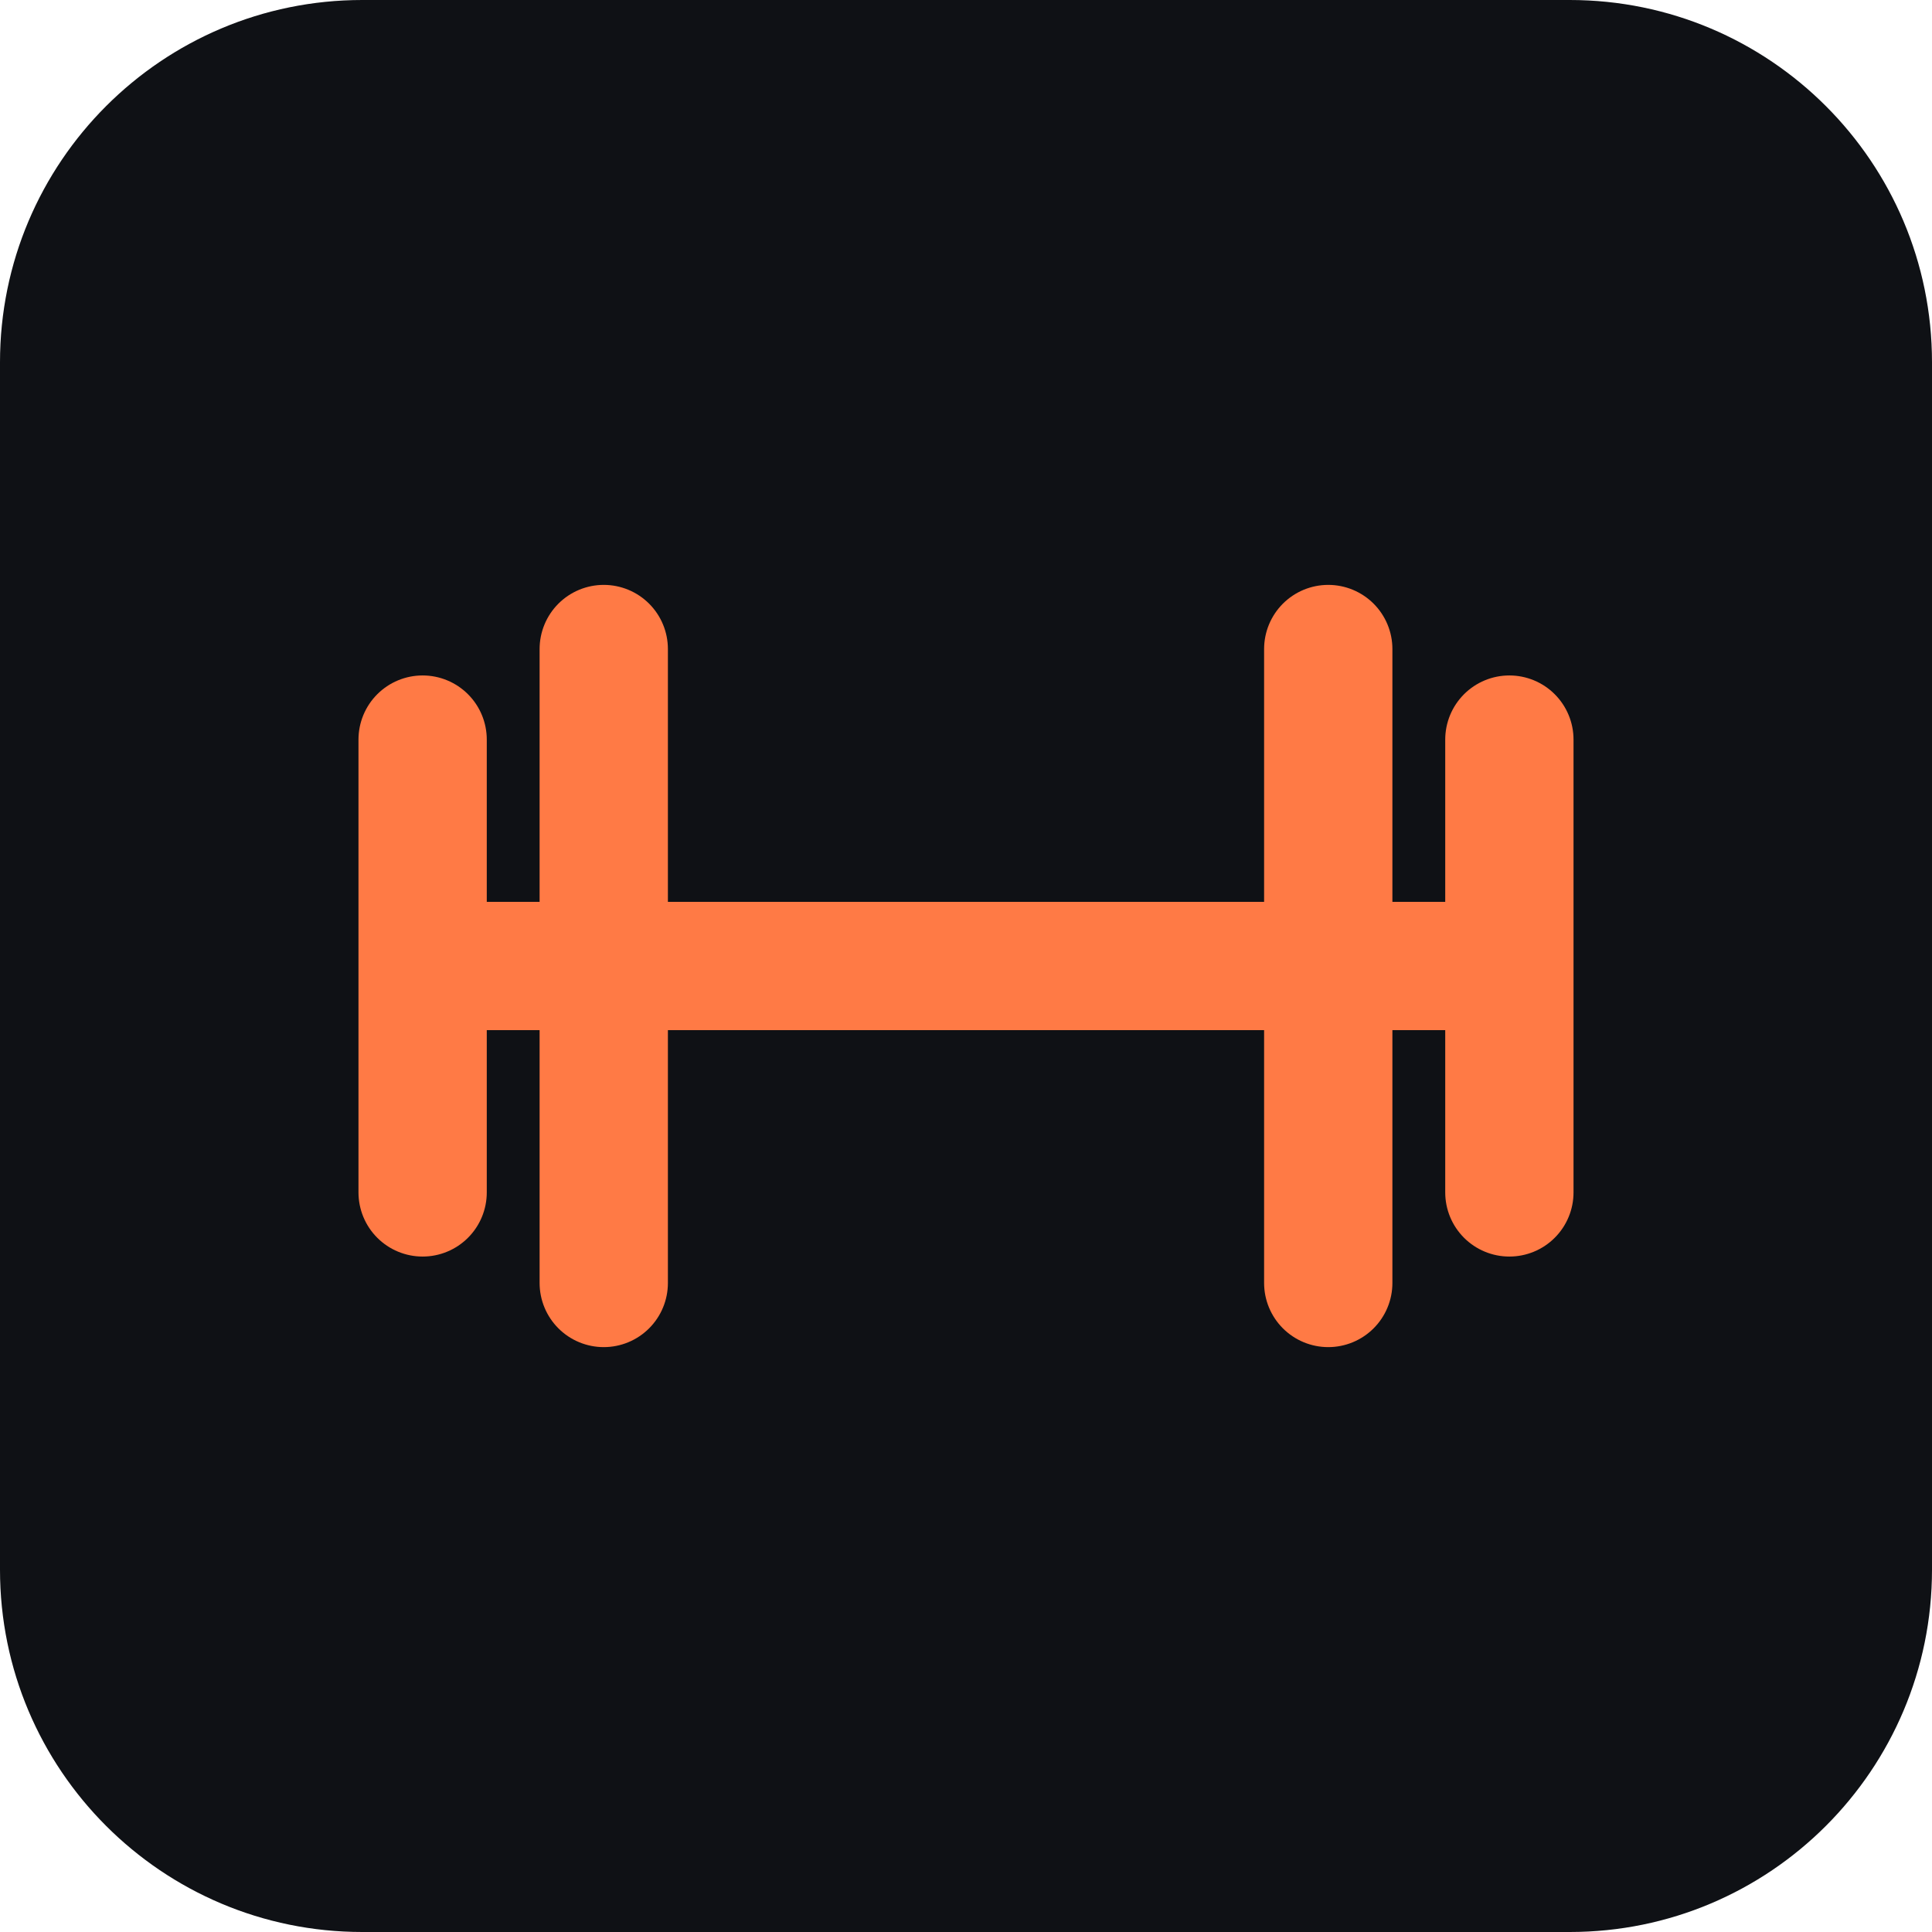
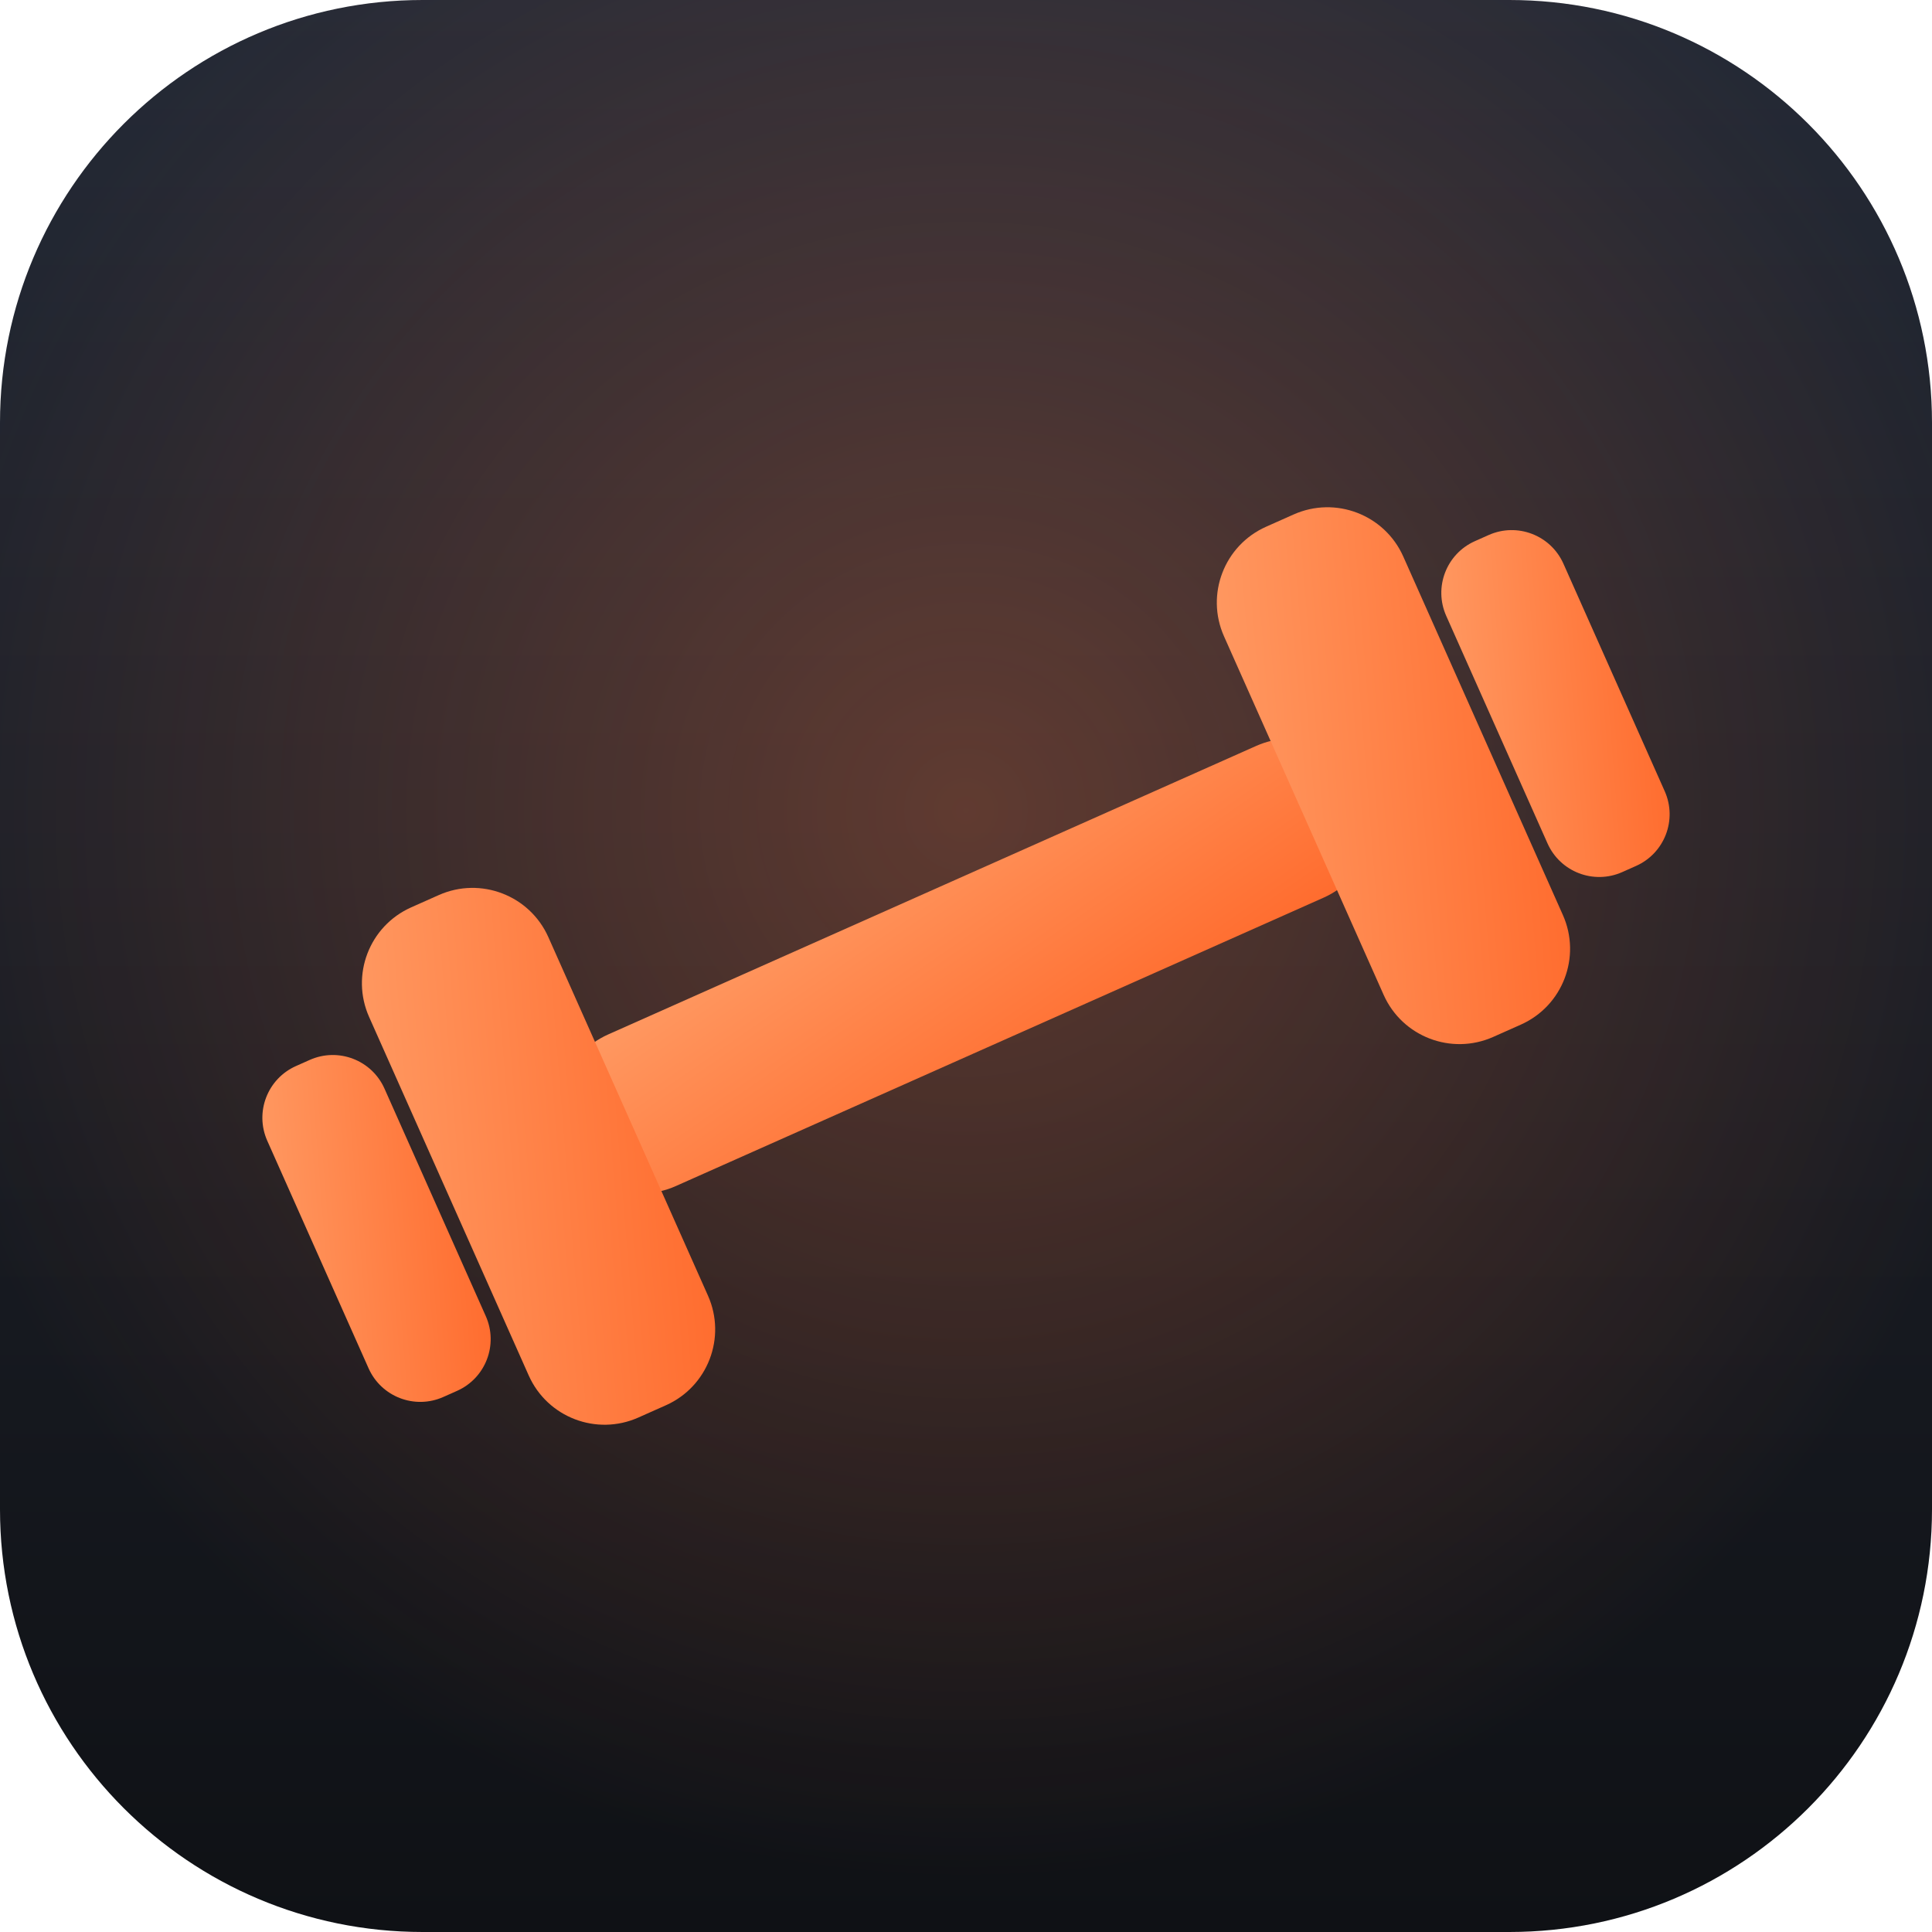
- <svg xmlns="http://www.w3.org/2000/svg" viewBox="0 0 512 512">
-   <rect width="512" height="512" rx="96" fill="#0f1115" />
-   <g fill="none" stroke="#ff7a45" stroke-width="34" stroke-linecap="round">
-     <path d="M128 256h256" />
-     <path d="M112 196v120M160 172v168M400 196v120M352 172v168" />
+ <svg xmlns="http://www.w3.org/2000/svg" viewBox="0 0 512 512" role="img" aria-label="Workout">
+   <defs>
+     <linearGradient id="bg" x1="0" y1="0" x2="0" y2="1">
+       <stop offset="0" stop-color="#252a36" />
+       <stop offset="1" stop-color="#0f1115" />
+     </linearGradient>
+     <linearGradient id="bar" x1="0" y1="0" x2="1" y2="1">
+       <stop offset="0" stop-color="#ff9a63" />
+       <stop offset="1" stop-color="#ff6a2c" />
+     </linearGradient>
+     <radialGradient id="glow" cx="0.5" cy="0.42" r="0.55">
+       <stop offset="0" stop-color="#ff7a45" stop-opacity="0.30" />
+       <stop offset="1" stop-color="#ff7a45" stop-opacity="0" />
+     </radialGradient>
+   </defs>
+   <rect width="512" height="512" rx="112" fill="url(#bg)" />
+   <rect width="512" height="512" rx="112" fill="url(#glow)" />
+   <g transform="rotate(-24 256 256)" fill="url(#bar)">
+     <rect x="140" y="234" width="232" height="44" rx="22" />
+     <rect x="106" y="182" width="52" height="148" rx="22" />
+     <rect x="354" y="182" width="52" height="148" rx="22" />
+     <rect x="68" y="208" width="34" height="96" rx="15" />
+     <rect x="410" y="208" width="34" height="96" rx="15" />
  </g>
</svg>
